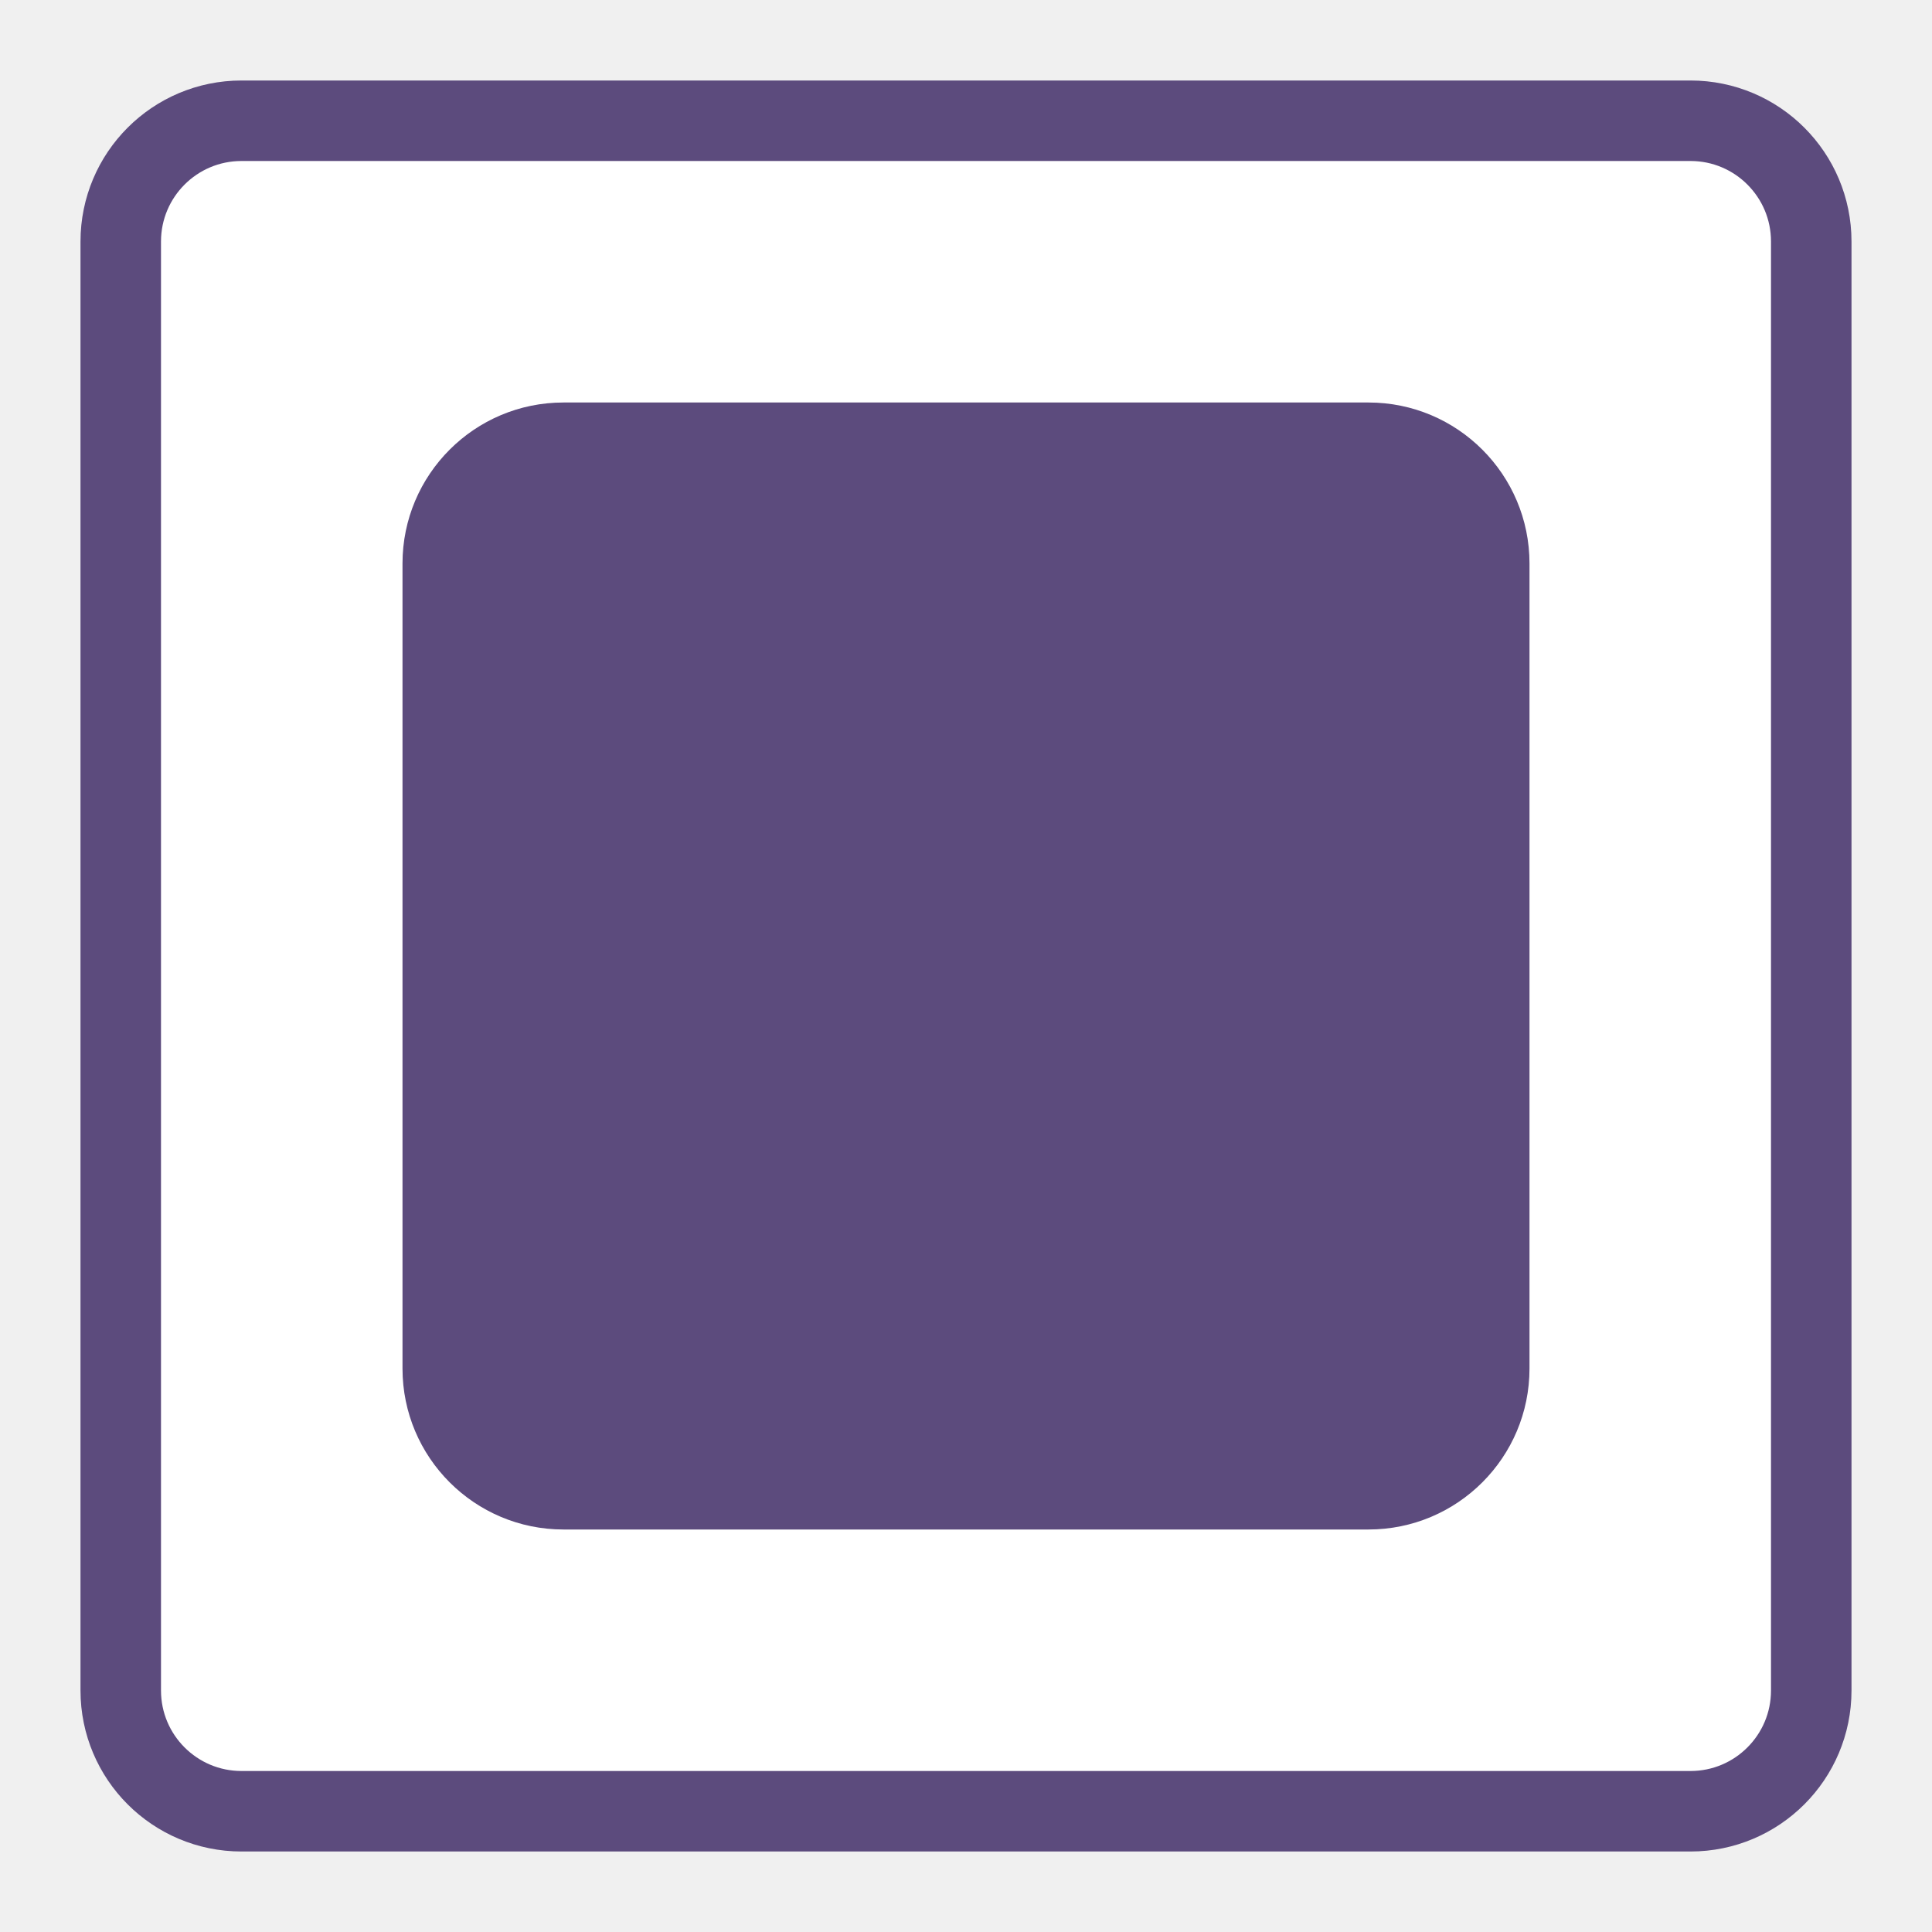
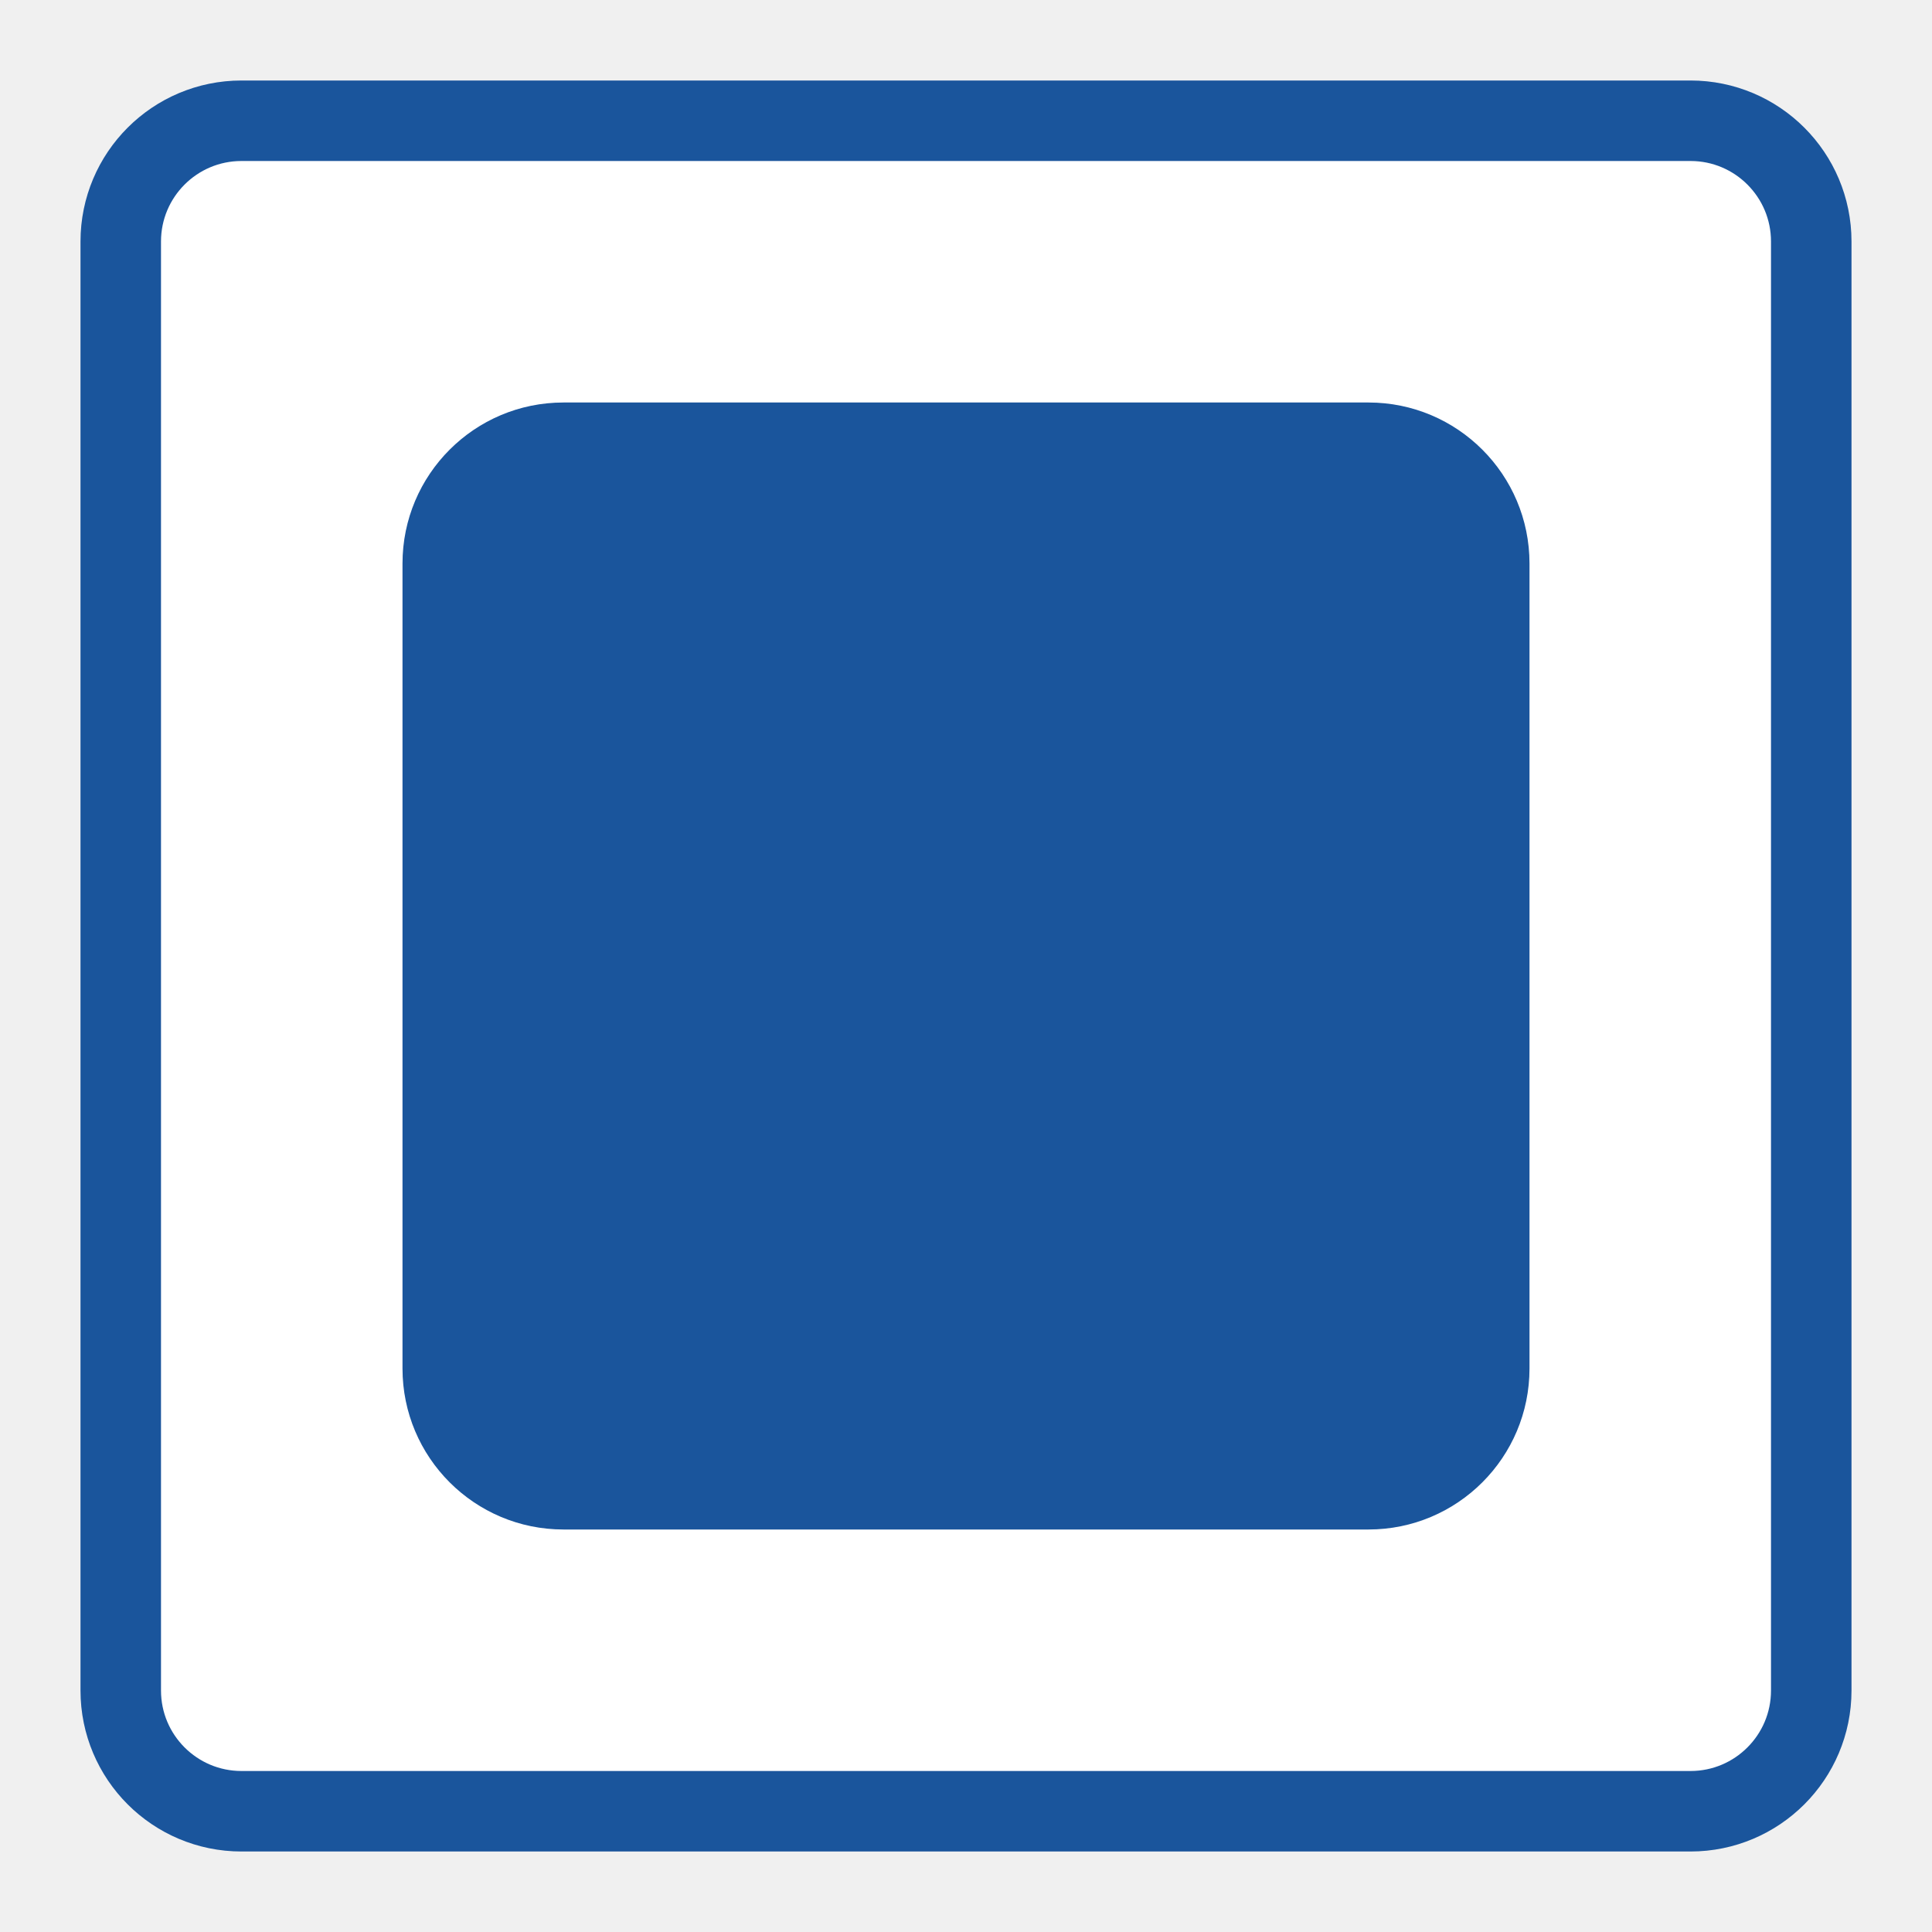
<svg xmlns="http://www.w3.org/2000/svg" width="24" height="24" viewBox="0 0 24 24" fill="none">
  <rect x="1.5" y="1.5" width="21" height="21" rx="1.5" fill="white" />
-   <rect x="1.5" y="1.5" width="21" height="21" rx="1.5" stroke="#5C4B7D" />
-   <rect x="5" y="5" width="14" height="14" rx="2" fill="#5C4B7D" />
+   <rect x="1.5" y="1.5" width="21" height="21" rx="1.5" stroke="#1a559c" />
+   <rect x="5" y="5" width="14" height="14" rx="2" fill="#1a559c" />
</svg>
